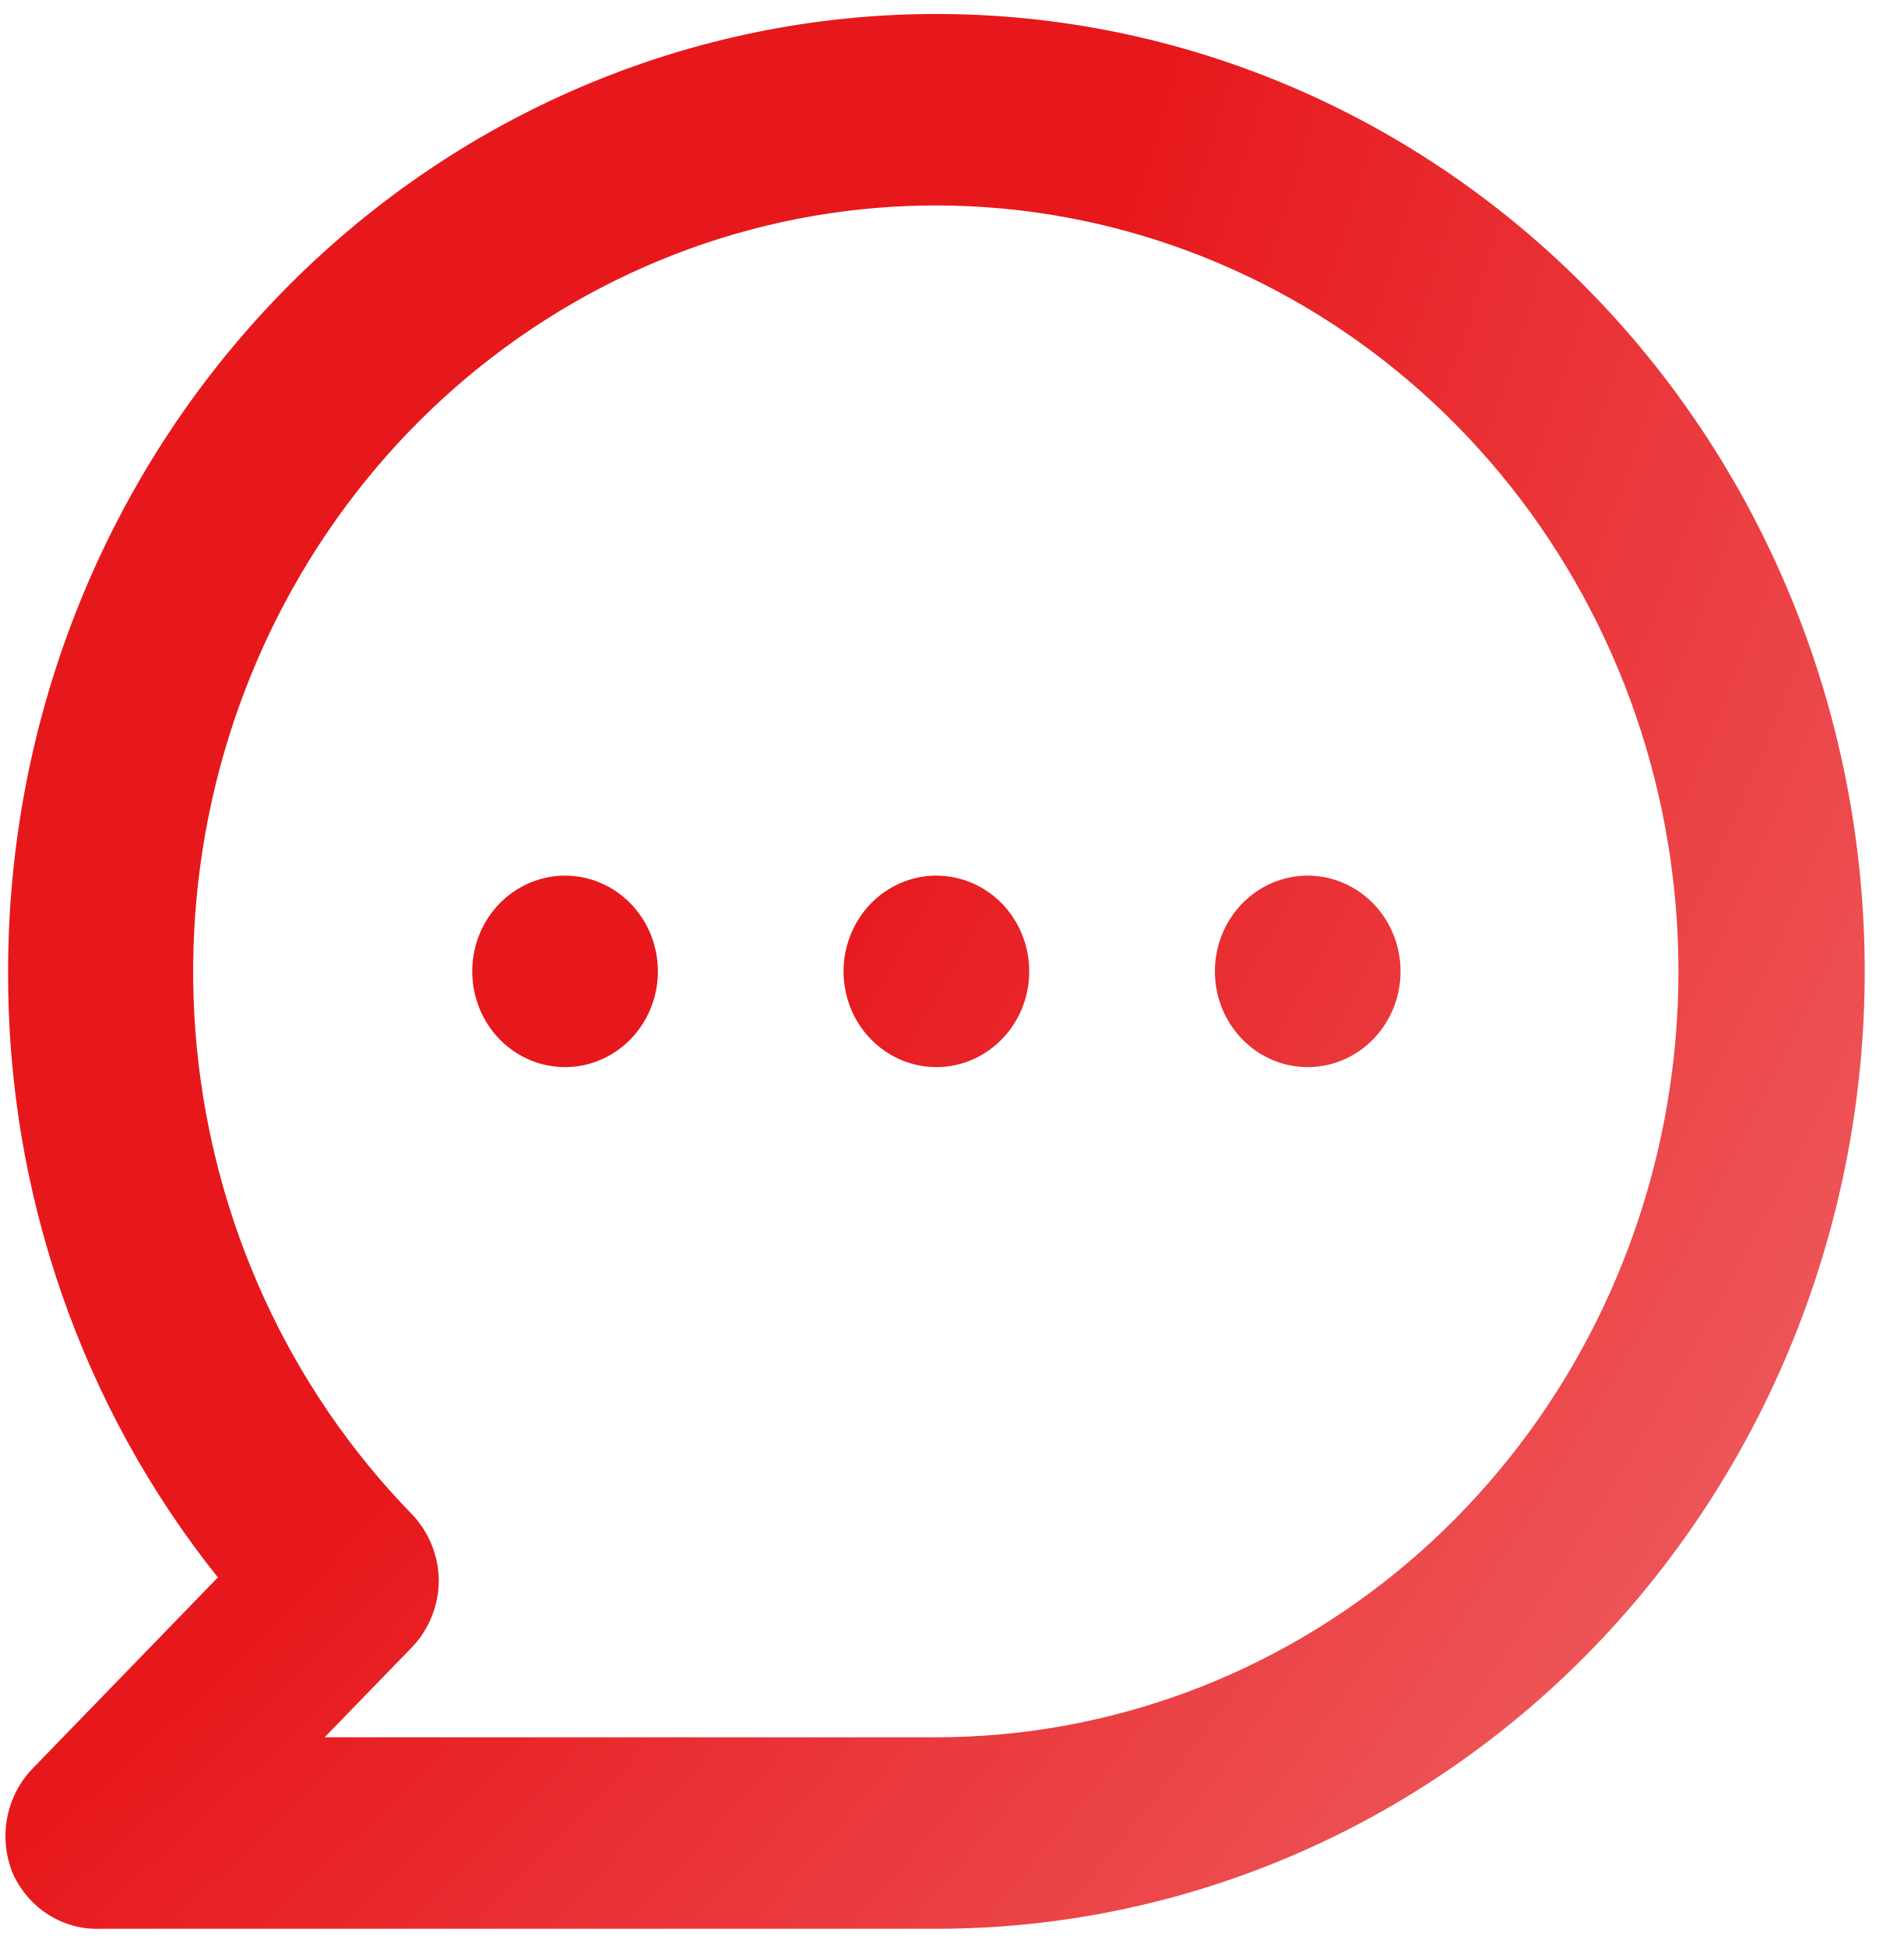
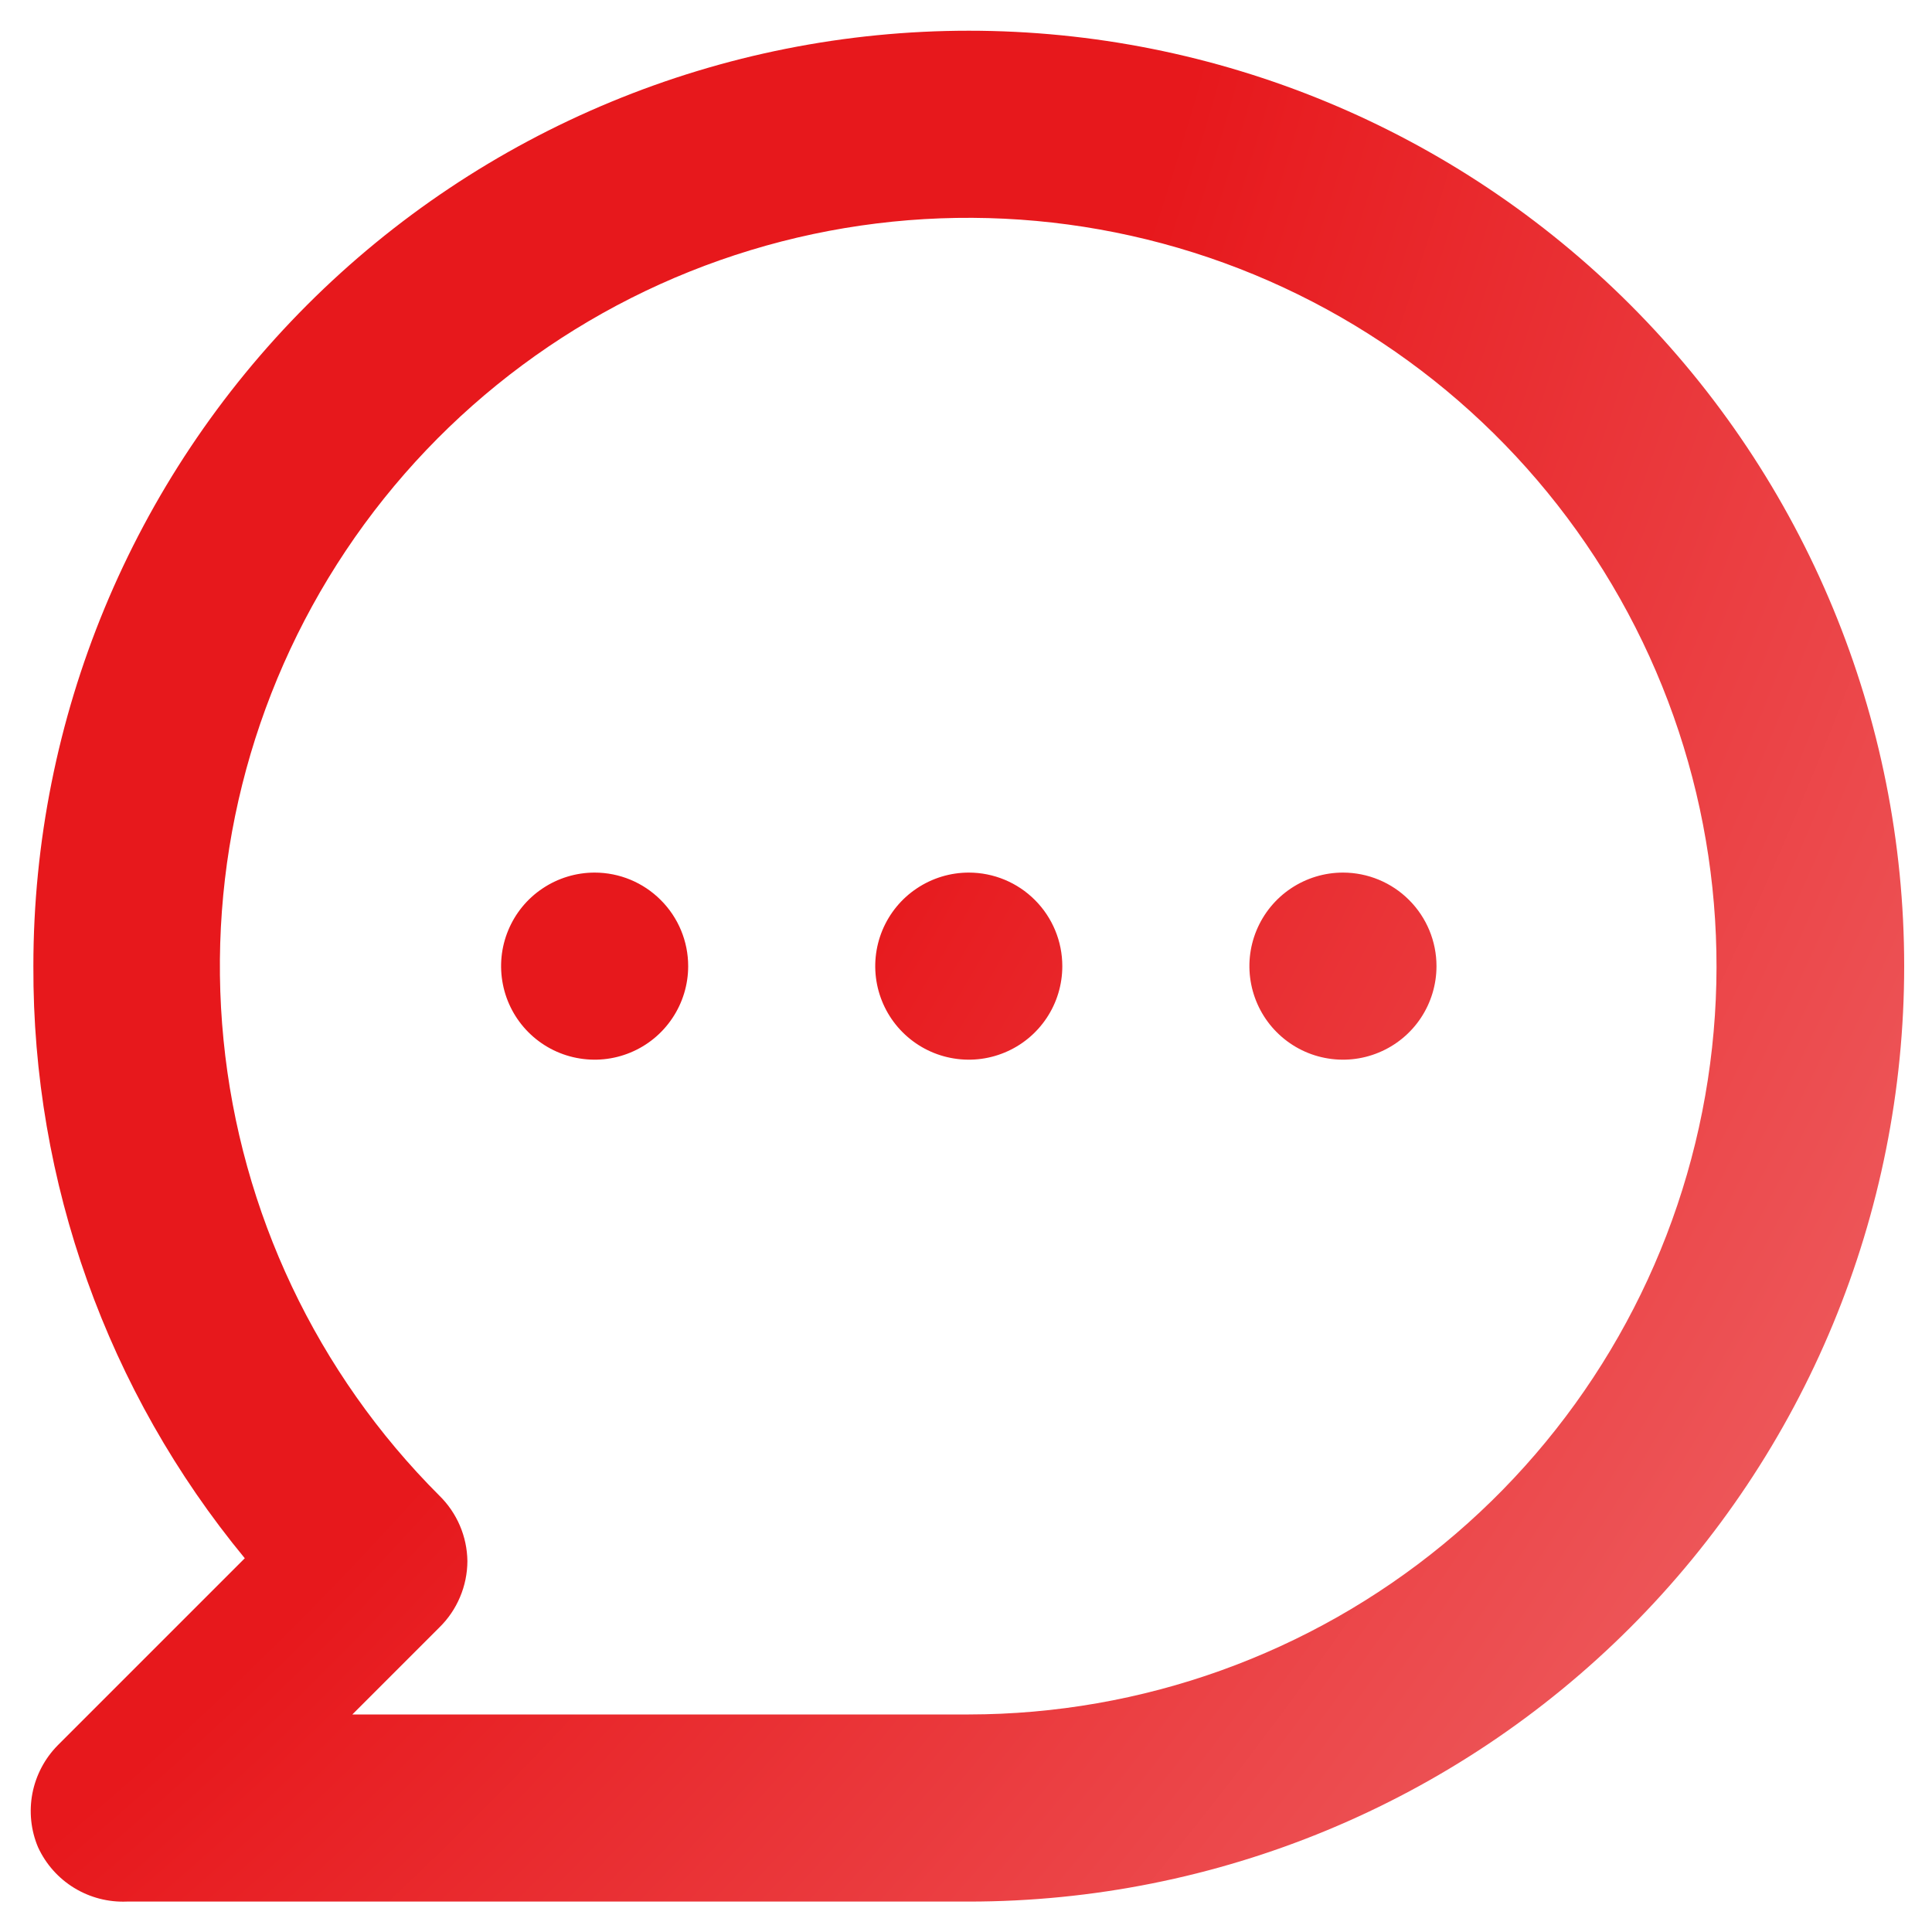
- <svg xmlns="http://www.w3.org/2000/svg" width="44" height="45" viewBox="0 0 44 45" fill="none">
-   <path d="M13.061 20.238C12.637 20.238 12.222 20.368 11.869 20.611C11.516 20.854 11.241 21.2 11.079 21.604C10.916 22.009 10.874 22.453 10.957 22.883C11.04 23.312 11.244 23.706 11.544 24.016C11.844 24.325 12.226 24.536 12.643 24.621C13.059 24.707 13.49 24.663 13.882 24.495C14.274 24.328 14.61 24.044 14.845 23.68C15.081 23.317 15.207 22.889 15.207 22.451C15.207 21.864 14.981 21.301 14.579 20.886C14.176 20.471 13.63 20.238 13.061 20.238V20.238ZM21.644 20.238C21.22 20.238 20.805 20.368 20.452 20.611C20.099 20.854 19.824 21.2 19.662 21.604C19.499 22.009 19.457 22.453 19.54 22.883C19.622 23.312 19.827 23.706 20.127 24.016C20.427 24.325 20.809 24.536 21.226 24.621C21.642 24.707 22.073 24.663 22.465 24.495C22.857 24.328 23.192 24.044 23.428 23.68C23.664 23.317 23.79 22.889 23.79 22.451C23.79 21.864 23.564 21.301 23.162 20.886C22.759 20.471 22.213 20.238 21.644 20.238ZM30.227 20.238C29.803 20.238 29.388 20.368 29.035 20.611C28.682 20.854 28.407 21.2 28.245 21.604C28.082 22.009 28.04 22.453 28.123 22.883C28.205 23.312 28.41 23.706 28.71 24.016C29.01 24.325 29.392 24.536 29.808 24.621C30.225 24.707 30.656 24.663 31.048 24.495C31.44 24.328 31.776 24.044 32.011 23.68C32.247 23.317 32.373 22.889 32.373 22.451C32.373 21.864 32.147 21.301 31.744 20.886C31.342 20.471 30.796 20.238 30.227 20.238ZM21.644 0.323C18.826 0.323 16.036 0.896 13.433 2.008C10.829 3.12 8.464 4.75 6.472 6.804C2.447 10.954 0.187 16.582 0.187 22.451C0.168 27.561 1.884 32.516 5.036 36.458L0.745 40.884C0.447 41.195 0.245 41.59 0.165 42.019C0.085 42.448 0.13 42.892 0.294 43.295C0.472 43.694 0.761 44.028 1.124 44.257C1.487 44.485 1.908 44.597 2.333 44.579H21.644C27.335 44.579 32.793 42.248 36.817 38.098C40.841 33.948 43.102 28.32 43.102 22.451C43.102 16.582 40.841 10.954 36.817 6.804C32.793 2.655 27.335 0.323 21.644 0.323V0.323ZM21.644 40.153H7.504L9.499 38.096C9.702 37.891 9.863 37.646 9.974 37.377C10.084 37.107 10.142 36.817 10.143 36.524C10.135 35.941 9.904 35.384 9.499 34.975C6.69 32.081 4.94 28.272 4.548 24.197C4.157 20.121 5.148 16.032 7.352 12.625C9.556 9.219 12.838 6.706 16.637 5.514C20.437 4.323 24.519 4.527 28.189 6.092C31.859 7.656 34.889 10.485 36.764 14.095C38.639 17.706 39.241 21.875 38.469 25.892C37.697 29.909 35.599 33.526 32.531 36.127C29.463 38.727 25.615 40.15 21.644 40.153V40.153Z" fill="url(#paint0_radial_115_3576)" />
+ <svg xmlns="http://www.w3.org/2000/svg" width="40" height="40" viewBox="0 0 40 40" fill="none">
+   <path d="M12.311 18.066C11.928 18.066 11.553 18.18 11.235 18.393C10.916 18.605 10.668 18.908 10.522 19.262C10.375 19.616 10.337 20.005 10.412 20.381C10.486 20.756 10.671 21.102 10.941 21.372C11.212 21.643 11.557 21.828 11.933 21.902C12.309 21.977 12.698 21.939 13.052 21.792C13.406 21.646 13.708 21.398 13.921 21.079C14.134 20.761 14.248 20.386 14.248 20.003C14.248 19.489 14.044 18.997 13.68 18.634C13.317 18.27 12.825 18.066 12.311 18.066ZM20.058 18.066C19.675 18.066 19.3 18.18 18.982 18.393C18.663 18.605 18.415 18.908 18.268 19.262C18.122 19.616 18.083 20.005 18.158 20.381C18.233 20.756 18.417 21.102 18.688 21.372C18.959 21.643 19.304 21.828 19.68 21.902C20.055 21.977 20.445 21.939 20.799 21.792C21.153 21.646 21.455 21.398 21.668 21.079C21.881 20.761 21.994 20.386 21.994 20.003C21.994 19.489 21.79 18.997 21.427 18.634C21.064 18.27 20.571 18.066 20.058 18.066ZM27.804 18.066C27.421 18.066 27.047 18.18 26.728 18.393C26.41 18.605 26.162 18.908 26.015 19.262C25.868 19.616 25.83 20.005 25.905 20.381C25.98 20.756 26.164 21.102 26.435 21.372C26.706 21.643 27.051 21.828 27.426 21.902C27.802 21.977 28.192 21.939 28.545 21.792C28.899 21.646 29.202 21.398 29.415 21.079C29.627 20.761 29.741 20.386 29.741 20.003C29.741 19.489 29.537 18.997 29.174 18.634C28.811 18.27 28.318 18.066 27.804 18.066ZM20.058 0.636C17.514 0.636 14.996 1.137 12.646 2.111C10.297 3.084 8.162 4.51 6.363 6.309C2.731 9.941 0.691 14.867 0.691 20.003C0.674 24.475 2.222 28.812 5.068 32.262L1.194 36.136C0.926 36.408 0.744 36.754 0.671 37.129C0.599 37.505 0.639 37.894 0.788 38.246C0.949 38.595 1.209 38.888 1.537 39.088C1.865 39.288 2.244 39.386 2.628 39.37H20.058C25.194 39.37 30.12 37.329 33.752 33.697C37.384 30.065 39.424 25.139 39.424 20.003C39.424 14.867 37.384 9.941 33.752 6.309C30.12 2.677 25.194 0.636 20.058 0.636ZM20.058 35.496H7.295L9.096 33.695C9.279 33.516 9.425 33.302 9.524 33.066C9.624 32.83 9.676 32.577 9.677 32.32C9.67 31.809 9.461 31.322 9.096 30.965C6.56 28.431 4.981 25.098 4.628 21.531C4.274 17.964 5.168 14.385 7.158 11.403C9.147 8.422 12.109 6.222 15.538 5.18C18.968 4.137 22.652 4.316 25.965 5.685C29.277 7.055 32.012 9.53 33.704 12.69C35.396 15.85 35.94 19.499 35.243 23.015C34.547 26.53 32.652 29.696 29.883 31.972C27.114 34.248 23.642 35.493 20.058 35.496Z" fill="url(#paint0_radial_1620_3095)" />
  <defs>
-     <radialGradient id="paint0_radial_115_3576" cx="0" cy="0" r="1" gradientUnits="userSpaceOnUse" gradientTransform="translate(-48.2208 -19.5277) rotate(32.867) scale(118.131 119.61)">
+     <radialGradient id="paint0_radial_1620_3095" cx="0" cy="0" r="1" gradientUnits="userSpaceOnUse" gradientTransform="translate(-43 -16.7375) rotate(32.0685) scale(105.68 105.617)">
      <stop offset="0.664" stop-color="#E7181C" />
      <stop offset="0.968" stop-color="#F07577" />
    </radialGradient>
  </defs>
</svg>
